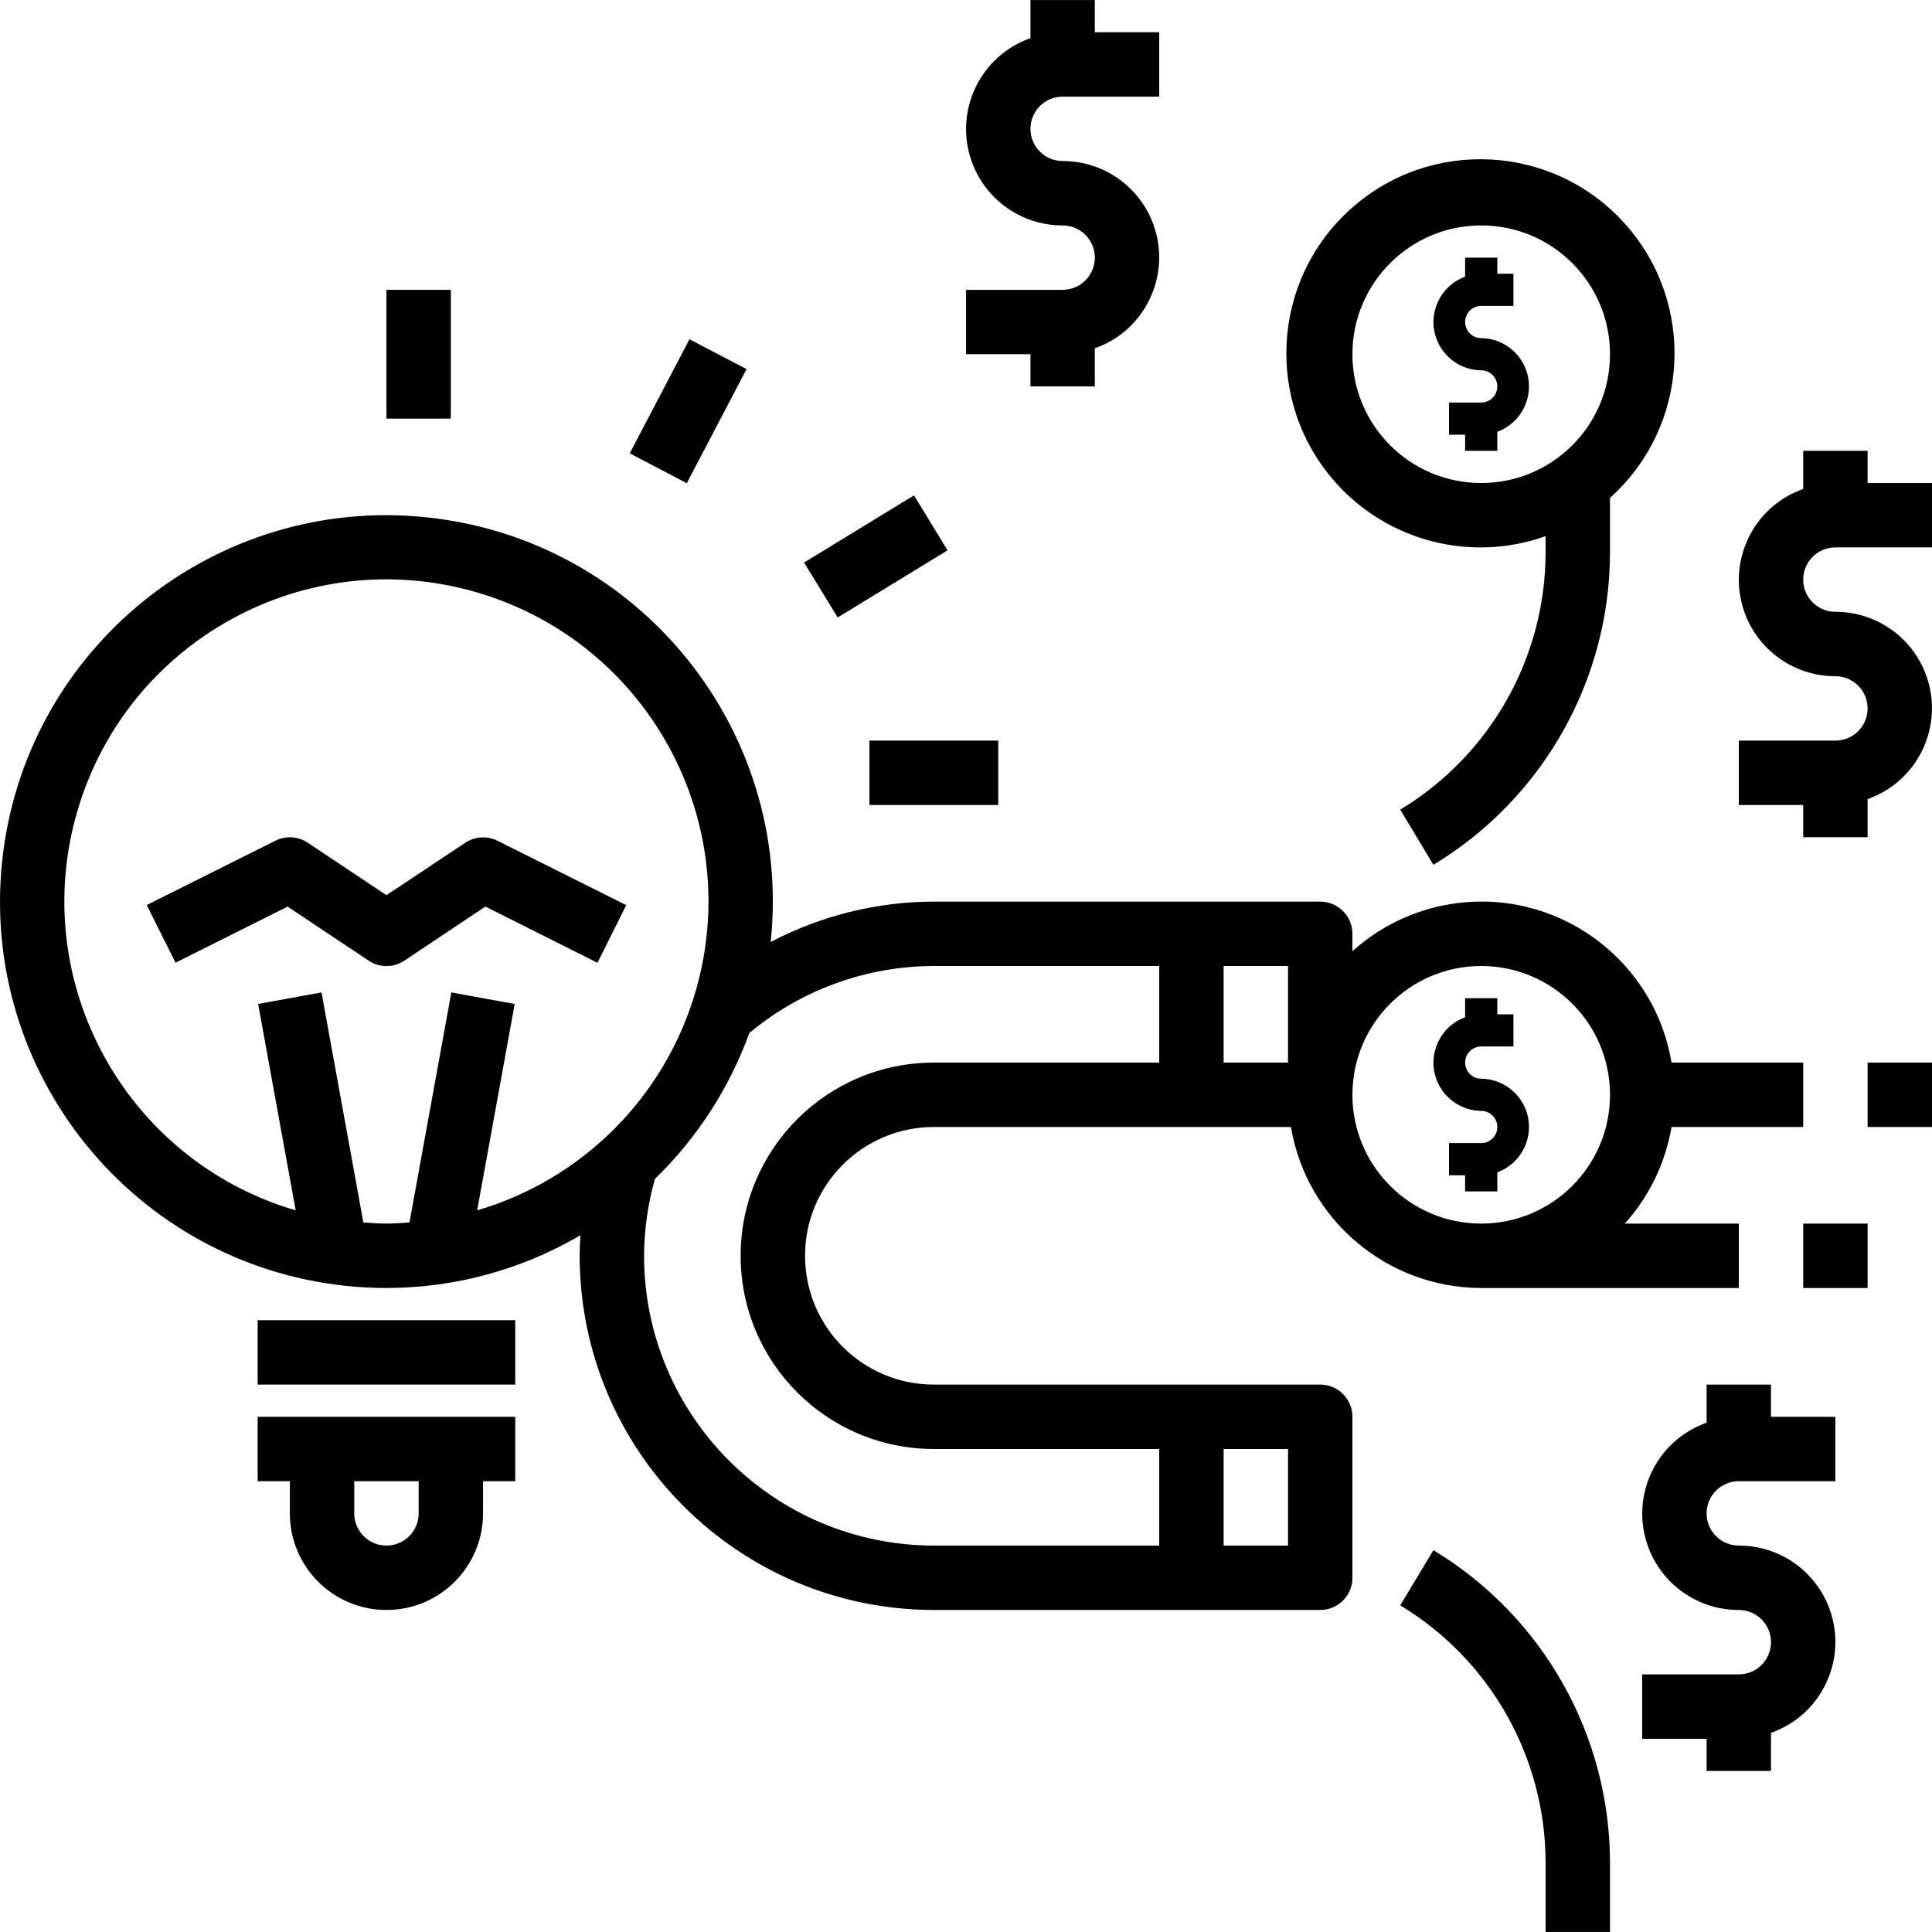
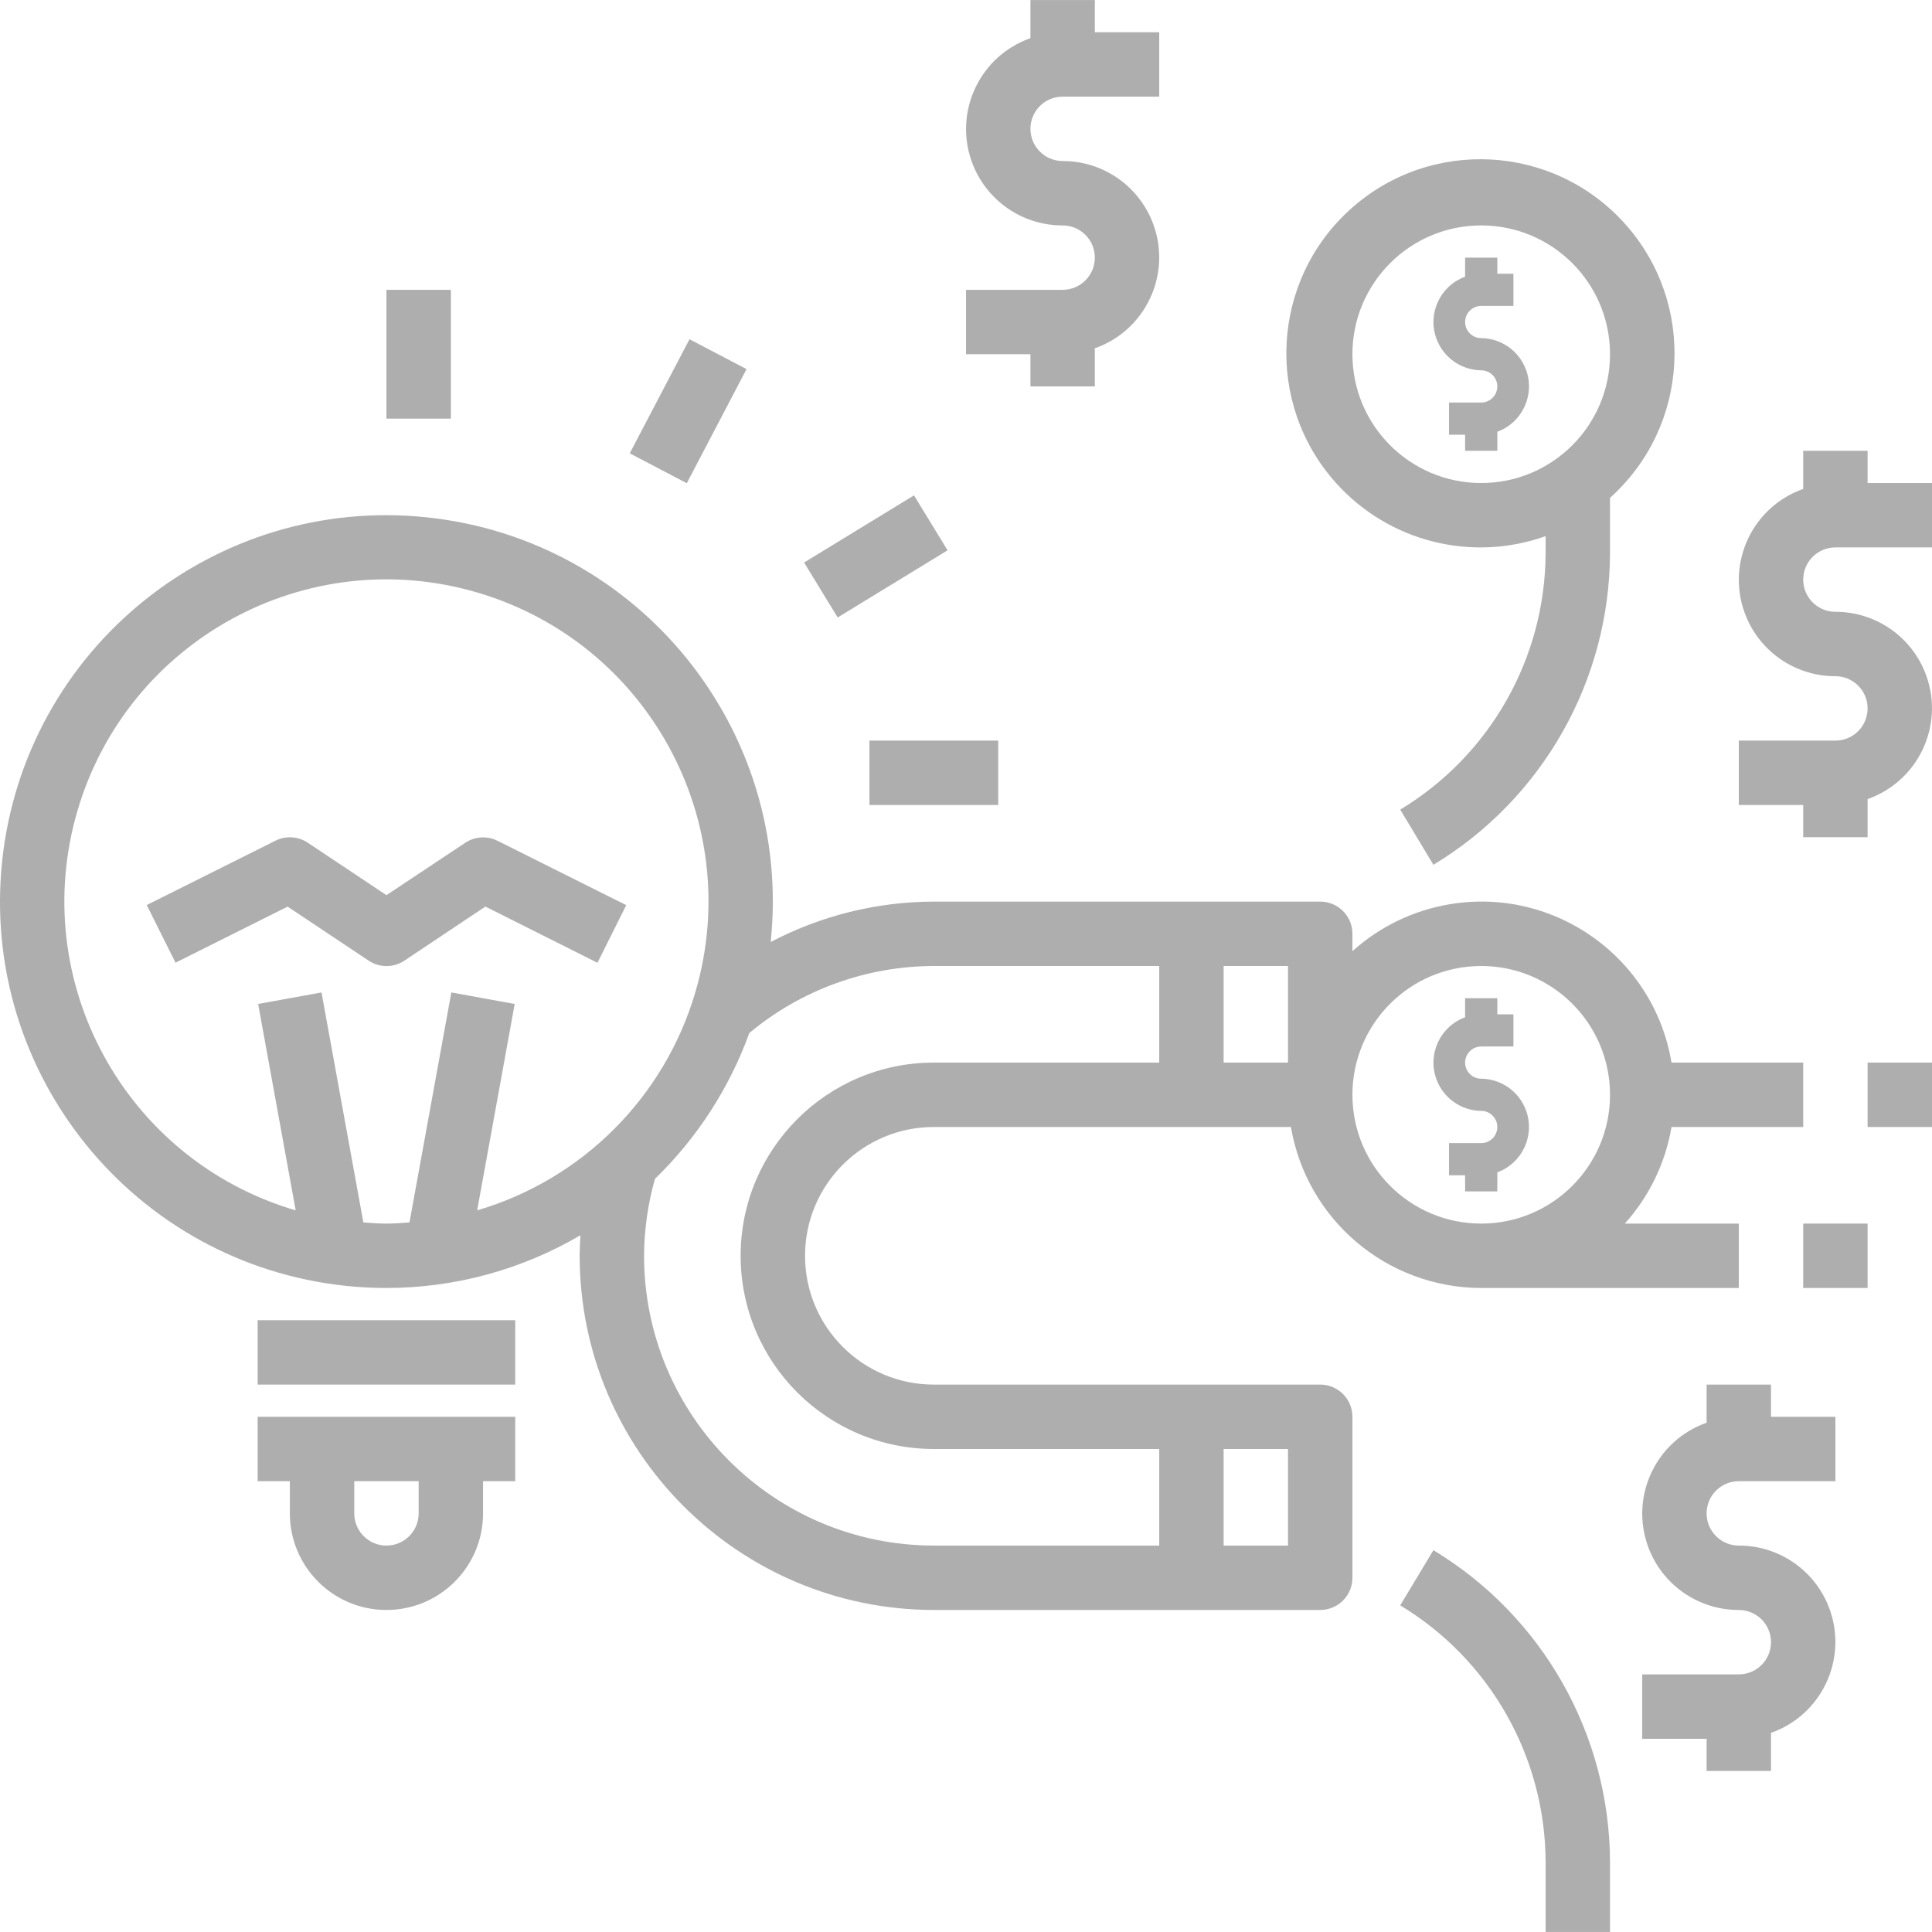
<svg xmlns="http://www.w3.org/2000/svg" version="1.1" id="Capa_1" x="0px" y="0px" viewBox="0 0 480.017 480.017" style="enable-background:new 0 0 480.017 480.017;" xml:space="preserve">
  <g>
    <g>
-       <rect x="64.017" y="328.009" width="64" height="16" />
+       <rect style="fill:#aeaeae;" x="64.017" y="328.009" width="64" height="16" />
    </g>
  </g>
  <g>
    <g>
-       <path d="M64.017,352.009v16h8v8c0,13.255,10.745,24,24,24s24-10.745,24-24v-8h8v-16H64.017z M104.017,376.009c0,4.418-3.582,8-8,8    s-8-3.582-8-8v-8h16V376.009z" />
+       <path style="fill:#aeaeae;" d="M64.017,352.009v16h8v8c0,13.255,10.745,24,24,24s24-10.745,24-24v-8h8v-16H64.017z M104.017,376.009c0,4.418-3.582,8-8,8    s-8-3.582-8-8v-8h16V376.009z" />
    </g>
  </g>
  <g>
    <g>
-       <path d="M123.593,208.889c-2.565-1.276-5.616-1.084-8,0.504l-19.576,13.016l-19.56-13.04c-2.384-1.588-5.435-1.78-8-0.504l-32,16    l7.152,14.32l27.848-13.928l20.136,13.424c2.688,1.794,6.192,1.794,8.88,0l20.12-13.44l27.848,13.968l7.152-14.32L123.593,208.889    z" />
+       <path style="fill:#aeaeae;" d="M123.593,208.889c-2.565-1.276-5.616-1.084-8,0.504l-19.576,13.016l-19.56-13.04c-2.384-1.588-5.435-1.78-8-0.504l-32,16    l7.152,14.32l27.848-13.928l20.136,13.424c2.688,1.794,6.192,1.794,8.88,0l20.12-13.44l27.848,13.968l7.152-14.32L123.593,208.889    z" />
    </g>
  </g>
  <g>
    <g>
-       <path d="M448.017,280.009v-16h-32.72c-4.347-26.079-29.013-43.696-55.092-39.349c-9.011,1.502-17.404,5.551-24.188,11.669v-4.32    c0-4.418-3.582-8-8-8h-96c-14.124,0.029-28.031,3.474-40.536,10.04c5.545-52.729-32.705-99.969-85.434-105.514    C53.319,122.99,6.079,161.24,0.534,213.969s32.705,99.969,85.434,105.514c3.338,0.351,6.693,0.527,10.05,0.526    c16.943-0.005,33.579-4.528,48.192-13.104c-0.104,1.696-0.192,3.4-0.192,5.104c0.057,48.577,39.423,87.943,88,88h96    c4.418,0,8-3.582,8-8v-40c0-4.418-3.582-8-8-8h-96c-17.673,0-32-14.327-32-32c0-17.673,14.327-32,32-32h88.72    c3.919,23.066,23.883,39.957,47.28,40h64v-16h-28.32c6.063-6.739,10.086-15.062,11.6-24H448.017z M118.553,300.721l9.328-51.28    l-15.744-2.864l-10.4,57.144c-1.904,0.136-3.8,0.288-5.736,0.288c-1.936,0-3.816-0.152-5.72-0.288l-10.4-57.144l-15.744,2.864    l9.328,51.28c-42.392-12.451-66.665-56.91-54.214-99.302c12.451-42.392,56.91-66.665,99.302-54.214s66.665,56.91,54.214,99.302    C165.096,272.625,144.671,293.05,118.553,300.721z M304.017,360.009h16v24h-16V360.009z M288.017,264.009h-56    c-26.51,0-48,21.49-48,48c0,26.51,21.49,48,48,48h56v24h-56c-39.746-0.044-71.956-32.254-72-72    c0.04-6.461,0.95-12.886,2.704-19.104c10.467-10.147,18.488-22.543,23.456-36.248c12.871-10.726,29.086-16.615,45.84-16.648h56    V264.009z M320.017,264.009h-16v-24h16V264.009z M368.017,304.009c-17.673,0-32-14.327-32-32c0-17.673,14.327-32,32-32    c17.673,0,32,14.327,32,32C400.017,289.682,385.69,304.009,368.017,304.009z" />
+       <path style="fill:#aeaeae;" d="M448.017,280.009v-16h-32.72c-4.347-26.079-29.013-43.696-55.092-39.349c-9.011,1.502-17.404,5.551-24.188,11.669v-4.32    c0-4.418-3.582-8-8-8h-96c-14.124,0.029-28.031,3.474-40.536,10.04c5.545-52.729-32.705-99.969-85.434-105.514    C53.319,122.99,6.079,161.24,0.534,213.969s32.705,99.969,85.434,105.514c3.338,0.351,6.693,0.527,10.05,0.526    c16.943-0.005,33.579-4.528,48.192-13.104c-0.104,1.696-0.192,3.4-0.192,5.104c0.057,48.577,39.423,87.943,88,88h96    c4.418,0,8-3.582,8-8v-40c0-4.418-3.582-8-8-8h-96c-17.673,0-32-14.327-32-32c0-17.673,14.327-32,32-32h88.72    c3.919,23.066,23.883,39.957,47.28,40h64v-16h-28.32c6.063-6.739,10.086-15.062,11.6-24H448.017z M118.553,300.721l9.328-51.28    l-15.744-2.864l-10.4,57.144c-1.904,0.136-3.8,0.288-5.736,0.288c-1.936,0-3.816-0.152-5.72-0.288l-10.4-57.144l-15.744,2.864    l9.328,51.28c-42.392-12.451-66.665-56.91-54.214-99.302c12.451-42.392,56.91-66.665,99.302-54.214s66.665,56.91,54.214,99.302    C165.096,272.625,144.671,293.05,118.553,300.721z M304.017,360.009h16v24h-16V360.009z M288.017,264.009h-56    c-26.51,0-48,21.49-48,48c0,26.51,21.49,48,48,48h56v24h-56c-39.746-0.044-71.956-32.254-72-72    c0.04-6.461,0.95-12.886,2.704-19.104c10.467-10.147,18.488-22.543,23.456-36.248c12.871-10.726,29.086-16.615,45.84-16.648h56    V264.009z M320.017,264.009h-16v-24h16V264.009z M368.017,304.009c-17.673,0-32-14.327-32-32c0-17.673,14.327-32,32-32    c17.673,0,32,14.327,32,32C400.017,289.682,385.69,304.009,368.017,304.009z" />
    </g>
  </g>
  <g>
    <g>
-       <rect x="96.017" y="72.009" width="16" height="32" />
+       <rect style="fill:#aeaeae;" x="96.017" y="72.009" width="16" height="32" />
    </g>
  </g>
  <g>
    <g>
-       <rect x="216.017" y="184.009" width="32" height="16" />
+       <rect style="fill:#aeaeae;" x="216.017" y="184.009" width="32" height="16" />
    </g>
  </g>
  <g>
    <g>
-       <rect x="201.608" y="130.255" transform="matrix(0.8533 -0.5214 0.5214 0.8533 -40.1655 133.7322)" width="32" height="16" />
+       <rect style="fill:#aeaeae;" x="201.608" y="130.255" transform="matrix(0.8533 -0.5214 0.5214 0.8533 -40.1655 133.7322)" width="32" height="16" />
    </g>
  </g>
  <g>
    <g>
-       <rect x="154.975" y="94.179" transform="matrix(0.4639 -0.8859 0.8859 0.4639 1.1368 206.2364)" width="32" height="16" />
+       <rect style="fill:#aeaeae;" x="154.975" y="94.179" transform="matrix(0.4639 -0.8859 0.8859 0.4639 1.1368 206.2364)" width="32" height="16" />
    </g>
  </g>
  <g>
    <g>
-       <path d="M264.017,24.009h24v-16h-16v-8h-16v9.472c-12.473,4.393-19.023,18.066-14.629,30.539    c3.38,9.596,12.455,16.009,22.629,15.989c4.418,0,8,3.582,8,8s-3.582,8-8,8h-24v16h16v8h16v-9.472    c12.473-4.393,19.023-18.066,14.629-30.539c-3.38-9.596-12.455-16.009-22.629-15.989c-4.418,0-8-3.582-8-8    S259.599,24.009,264.017,24.009z" />
+       <path style="fill:#aeaeae;" d="M264.017,24.009h24v-16h-16v-8h-16v9.472c-12.473,4.393-19.023,18.066-14.629,30.539    c3.38,9.596,12.455,16.009,22.629,15.989c4.418,0,8,3.582,8,8s-3.582,8-8,8h-24v16h16v8h16v-9.472    c12.473-4.393,19.023-18.066,14.629-30.539c-3.38-9.596-12.455-16.009-22.629-15.989c-4.418,0-8-3.582-8-8    S259.599,24.009,264.017,24.009z" />
    </g>
  </g>
  <g>
    <g>
-       <path d="M403.726,55.591c-17.781-19.829-48.269-21.489-68.098-3.709c-19.829,17.781-21.489,48.269-3.709,68.098    c13.071,14.576,33.657,19.804,52.098,13.229v4.152c-0.076,26.112-13.768,50.293-36.12,63.792l8.24,13.712    c27.157-16.4,43.79-45.78,43.88-77.504v-13.672C419.846,105.908,421.507,75.419,403.726,55.591z M368.017,120.009    c-17.673,0-32-14.327-32-32s14.327-32,32-32c17.673,0,32,14.327,32,32S385.69,120.009,368.017,120.009z" />
+       <path style="fill:#aeaeae;" d="M403.726,55.591c-17.781-19.829-48.269-21.489-68.098-3.709c-19.829,17.781-21.489,48.269-3.709,68.098    c13.071,14.576,33.657,19.804,52.098,13.229v4.152c-0.076,26.112-13.768,50.293-36.12,63.792l8.24,13.712    c27.157-16.4,43.79-45.78,43.88-77.504v-13.672C419.846,105.908,421.507,75.419,403.726,55.591z M368.017,120.009    c-17.673,0-32-14.327-32-32s14.327-32,32-32c17.673,0,32,14.327,32,32S385.69,120.009,368.017,120.009z" />
    </g>
  </g>
  <g>
    <g>
-       <rect x="464.017" y="264.009" width="16" height="16" />
+       <rect style="fill:#aeaeae;" x="464.017" y="264.009" width="16" height="16" />
    </g>
  </g>
  <g>
    <g>
-       <path d="M356.137,385.153l-8.24,13.712c22.352,13.499,36.044,37.68,36.12,63.792v17.352h16v-17.352    C399.928,430.932,383.294,401.553,356.137,385.153z" />
+       <path style="fill:#aeaeae;" d="M356.137,385.153l-8.24,13.712c22.352,13.499,36.044,37.68,36.12,63.792v17.352h16v-17.352    C399.928,430.932,383.294,401.553,356.137,385.153z" />
    </g>
  </g>
  <g>
    <g>
-       <rect x="448.017" y="304.009" width="16" height="16" />
+       <rect style="fill:#aeaeae;" x="448.017" y="304.009" width="16" height="16" />
    </g>
  </g>
  <g>
    <g>
-       <path d="M456.017,136.009h24v-16h-16v-8h-16v9.472c-12.473,4.393-19.023,18.066-14.629,30.539    c3.38,9.596,12.455,16.009,22.629,15.989c4.418,0,8,3.582,8,8s-3.582,8-8,8h-24v16h16v8h16v-9.472    c12.473-4.393,19.023-18.066,14.629-30.539c-3.38-9.596-12.455-16.009-22.629-15.989c-4.418,0-8-3.582-8-8    S451.599,136.009,456.017,136.009z" />
+       <path style="fill:#aeaeae;" d="M456.017,136.009h24v-16h-16v-8h-16v9.472c-12.473,4.393-19.023,18.066-14.629,30.539    c3.38,9.596,12.455,16.009,22.629,15.989c4.418,0,8,3.582,8,8s-3.582,8-8,8h-24v16h16v8h16v-9.472    c12.473-4.393,19.023-18.066,14.629-30.539c-3.38-9.596-12.455-16.009-22.629-15.989c-4.418,0-8-3.582-8-8    S451.599,136.009,456.017,136.009z" />
    </g>
  </g>
  <g>
    <g>
-       <path d="M432.017,368.009h24v-16h-16v-8h-16v9.472c-12.473,4.393-19.023,18.066-14.629,30.539    c3.38,9.596,12.455,16.009,22.629,15.989c4.418,0,8,3.582,8,8s-3.582,8-8,8h-24v16h16v8h16v-9.472    c12.473-4.393,19.023-18.066,14.63-30.539c-3.38-9.596-12.455-16.009-22.63-15.989c-4.418,0-8-3.582-8-8    S427.599,368.009,432.017,368.009z" />
+       <path style="fill:#aeaeae;" d="M432.017,368.009h24v-16h-16v-8h-16v9.472c-12.473,4.393-19.023,18.066-14.629,30.539    c3.38,9.596,12.455,16.009,22.629,15.989c4.418,0,8,3.582,8,8s-3.582,8-8,8h-24v16h16v8h16v-9.472    c12.473-4.393,19.023-18.066,14.63-30.539c-3.38-9.596-12.455-16.009-22.63-15.989c-4.418,0-8-3.582-8-8    S427.599,368.009,432.017,368.009z" />
    </g>
  </g>
  <g>
    <g>
-       <path d="M379.146,275.872c-1.717-4.677-6.146-7.807-11.129-7.863c-2.209,0-4-1.791-4-4c0-2.209,1.791-4,4-4h8v-8h-4v-4h-8v4.736    c-6.221,2.284-9.413,9.179-7.129,15.401c1.717,4.677,6.147,7.807,11.129,7.863c2.209,0,4,1.791,4,4c0,2.209-1.791,4-4,4h-8v8h4v4    h8v-4.736C378.239,288.989,381.43,282.093,379.146,275.872z" />
+       <path style="fill:#aeaeae;" d="M379.146,275.872c-1.717-4.677-6.146-7.807-11.129-7.863c-2.209,0-4-1.791-4-4c0-2.209,1.791-4,4-4h8v-8h-4v-4h-8v4.736    c-6.221,2.284-9.413,9.179-7.129,15.401c1.717,4.677,6.147,7.807,11.129,7.863c2.209,0,4,1.791,4,4c0,2.209-1.791,4-4,4h-8v8h4v4    h8v-4.736C378.239,288.989,381.43,282.093,379.146,275.872z" />
    </g>
  </g>
  <g>
    <g>
-       <path d="M379.146,91.872c-1.717-4.677-6.147-7.807-11.129-7.863c-2.209,0-4-1.791-4-4c0-2.209,1.791-4,4-4h8v-8h-4v-4h-8v4.736    c-6.221,2.284-9.413,9.179-7.129,15.401c1.717,4.677,6.146,7.807,11.129,7.863c2.209,0,4,1.791,4,4c0,2.209-1.791,4-4,4h-8v8h4v4    h8v-4.736C378.239,104.989,381.43,98.093,379.146,91.872z" />
+       <path style="fill:#aeaeae;" d="M379.146,91.872c-1.717-4.677-6.147-7.807-11.129-7.863c-2.209,0-4-1.791-4-4c0-2.209,1.791-4,4-4h8v-8h-4v-4h-8v4.736    c-6.221,2.284-9.413,9.179-7.129,15.401c1.717,4.677,6.146,7.807,11.129,7.863c2.209,0,4,1.791,4,4c0,2.209-1.791,4-4,4h-8v8h4v4    h8v-4.736C378.239,104.989,381.43,98.093,379.146,91.872z" />
    </g>
  </g>
  <g>
</g>
  <g>
</g>
  <g>
</g>
  <g>
</g>
  <g>
</g>
  <g>
</g>
  <g>
</g>
  <g>
</g>
  <g>
</g>
  <g>
</g>
  <g>
</g>
  <g>
</g>
  <g>
</g>
  <g>
</g>
  <g>
</g>
</svg>
